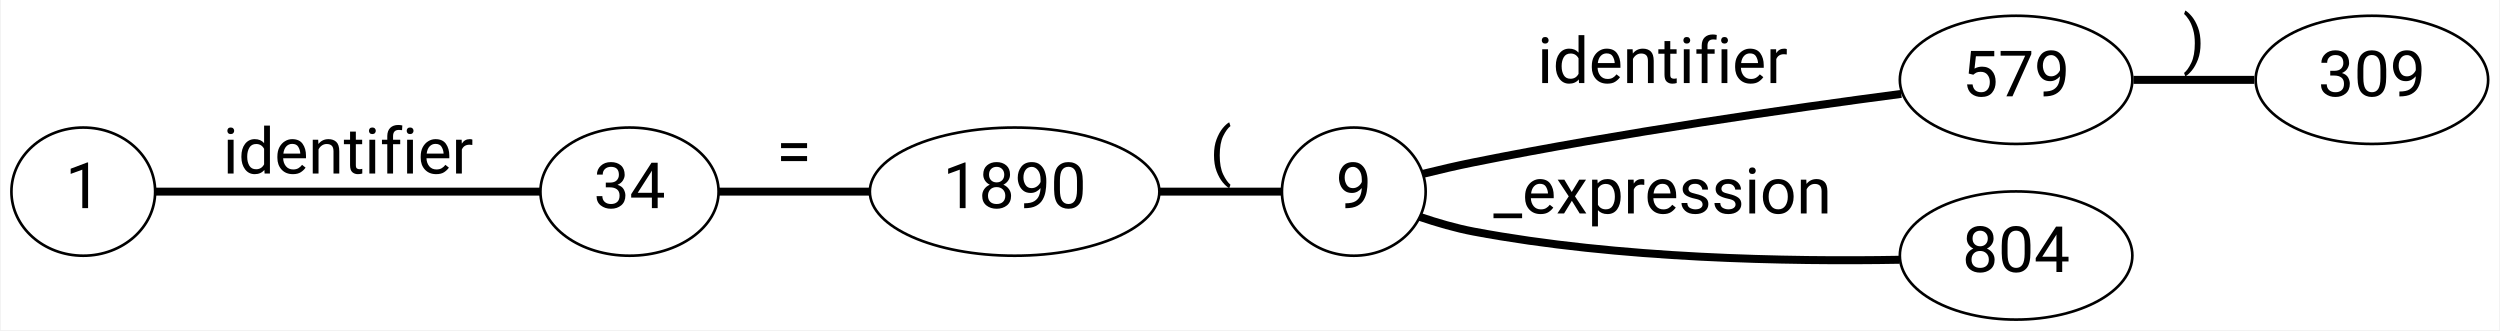
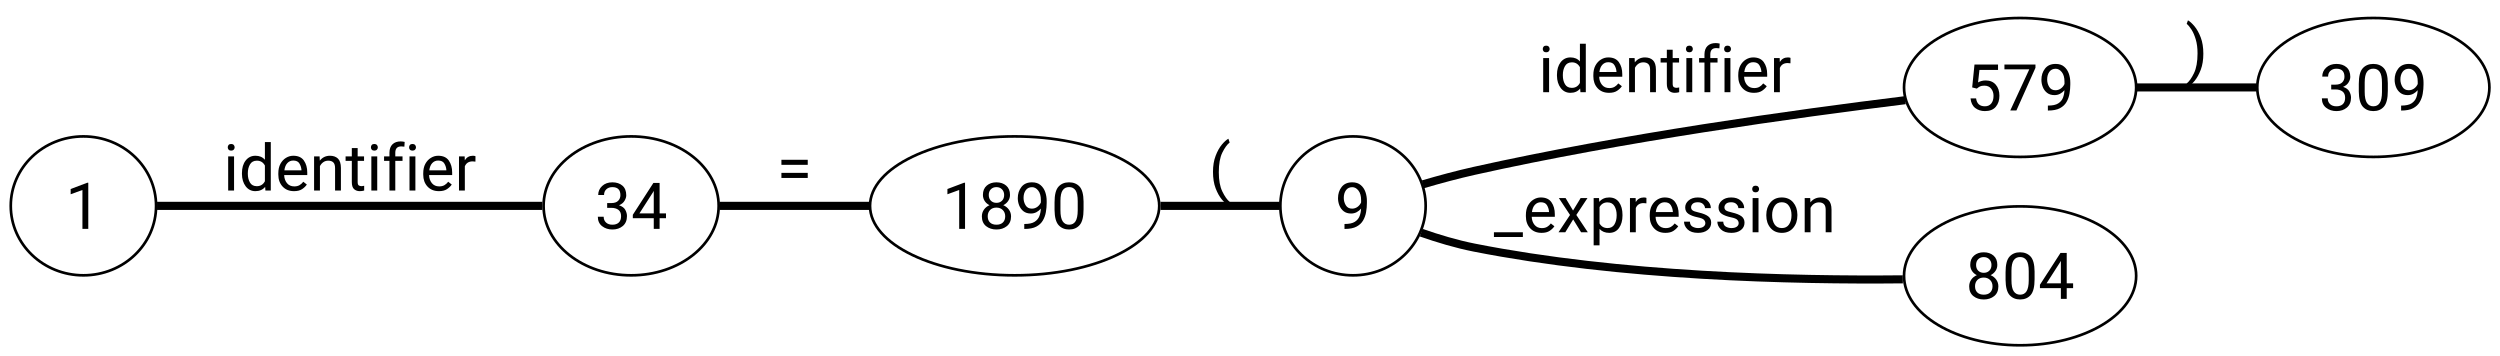
- <svg xmlns="http://www.w3.org/2000/svg" width="939pt" height="124pt" viewBox="0.00 0.00 938.72 124.04">
-   <g id="graph0" class="graph" transform="scale(1 1) rotate(0) translate(4 120.04)">
-     <polygon fill="white" stroke="transparent" points="-4,4 -4,-120.04 934.72,-120.04 934.72,4 -4,4" />
+ <svg xmlns="http://www.w3.org/2000/svg" width="929pt" height="132pt" viewBox="0.00 0.00 929.00 132.00">
+   <g id="graph0" class="graph" transform="scale(1 1) rotate(0) translate(4 128.31)">
+     <polygon fill="white" stroke="none" points="-4,4 -4,-128.31 925.07,-128.31 925.07,4 -4,4" />
    <g id="node1" class="node">
-       <ellipse fill="none" stroke="black" cx="27" cy="-48.04" rx="27" ry="24.08" />
-       <text text-anchor="middle" x="27" y="-41.84" font-family="roboto" font-size="24.00">1</text>
+       <ellipse fill="none" stroke="black" cx="27" cy="-51.81" rx="27" ry="25.81" />
+       <text xml:space="preserve" text-anchor="middle" x="27" y="-43.26" font-family="roboto" font-size="24.00">1</text>
    </g>
    <g id="node2" class="node">
-       <ellipse fill="none" stroke="black" cx="232.23" cy="-48.04" rx="33.47" ry="24.08" />
-       <text text-anchor="middle" x="232.23" y="-41.84" font-family="roboto" font-size="24.00">34</text>
+       <ellipse fill="none" stroke="black" cx="230.53" cy="-51.81" rx="32.53" ry="25.81" />
+       <text xml:space="preserve" text-anchor="middle" x="230.53" y="-43.26" font-family="roboto" font-size="24.00">34</text>
    </g>
    <g id="edge1" class="edge">
-       <path fill="none" stroke="black" stroke-width="3" d="M54.15,-48.04C91.14,-48.04 158.68,-48.04 198.81,-48.04" />
-       <text text-anchor="middle" x="126.5" y="-54.84" font-family="roboto" font-size="24.00">identifier</text>
+       <path fill="none" stroke="black" stroke-width="3" d="M54.35,-51.81C91.15,-51.81 157.9,-51.81 197.52,-51.81" />
+       <text xml:space="preserve" text-anchor="middle" x="126" y="-57.51" font-family="roboto" font-size="24.00">identifier</text>
    </g>
    <g id="node3" class="node">
-       <ellipse fill="none" stroke="black" cx="376.92" cy="-48.04" rx="54.39" ry="24.08" />
-       <text text-anchor="middle" x="376.92" y="-41.84" font-family="roboto" font-size="24.00">1890</text>
+       <ellipse fill="none" stroke="black" cx="373.04" cy="-51.81" rx="53.74" ry="25.81" />
+       <text xml:space="preserve" text-anchor="middle" x="373.04" y="-43.26" font-family="roboto" font-size="24.00">1890</text>
    </g>
    <g id="edge2" class="edge">
-       <path fill="none" stroke="black" stroke-width="3" d="M265.61,-48.04C282.38,-48.04 303.3,-48.04 322.4,-48.04" />
-       <text text-anchor="middle" x="293.97" y="-54.84" font-family="roboto" font-size="24.00">=</text>
+       <path fill="none" stroke="black" stroke-width="3" d="M263.41,-51.81C279.85,-51.81 300.33,-51.81 319.06,-51.81" />
+       <text xml:space="preserve" text-anchor="middle" x="291.18" y="-57.51" font-family="roboto" font-size="24.00">=</text>
    </g>
    <g id="node4" class="node">
-       <ellipse fill="none" stroke="black" cx="504.36" cy="-48.04" rx="27" ry="24.08" />
-       <text text-anchor="middle" x="504.36" y="-41.84" font-family="roboto" font-size="24.00">9</text>
+       <ellipse fill="none" stroke="black" cx="498.78" cy="-51.81" rx="27" ry="25.81" />
+       <text xml:space="preserve" text-anchor="middle" x="498.78" y="-43.26" font-family="roboto" font-size="24.00">9</text>
    </g>
    <g id="edge3" class="edge">
-       <path fill="none" stroke="black" stroke-width="3" d="M431.48,-48.04C447.33,-48.04 463.98,-48.04 477.25,-48.04" />
-       <text text-anchor="middle" x="454.36" y="-54.84" font-family="roboto" font-size="24.00">(</text>
+       <path fill="none" stroke="black" stroke-width="3" d="M427.24,-51.81C442.57,-51.81 458.62,-51.81 471.53,-51.81" />
+       <text xml:space="preserve" text-anchor="middle" x="449.28" y="-57.51" font-family="roboto" font-size="24.00">(</text>
    </g>
    <g id="node5" class="node">
-       <ellipse fill="none" stroke="black" cx="753.2" cy="-90.04" rx="43.68" ry="24.08" />
-       <text text-anchor="middle" x="753.2" y="-83.84" font-family="roboto" font-size="24.00">579</text>
+       <ellipse fill="none" stroke="black" cx="746.67" cy="-95.81" rx="43.13" ry="25.81" />
+       <text xml:space="preserve" text-anchor="middle" x="746.67" y="-87.26" font-family="roboto" font-size="24.00">579</text>
    </g>
    <g id="edge4" class="edge">
-       <path fill="none" stroke="black" stroke-width="3" d="M530.4,-54.73C536.57,-56.26 543.19,-57.8 549.36,-59.04 604.55,-70.13 668.88,-79.34 710.05,-84.77" />
-       <text text-anchor="middle" x="620.36" y="-88.84" font-family="roboto" font-size="24.00">identifier</text>
+       <path fill="none" stroke="black" stroke-width="3" d="M524.76,-59.82C530.94,-61.63 537.57,-63.42 543.78,-64.81 598.64,-77.07 662.95,-86.03 703.99,-91.08" />
+       <text xml:space="preserve" text-anchor="middle" x="614.66" y="-94.05" font-family="roboto" font-size="24.00">identifier</text>
    </g>
    <g id="node6" class="node">
-       <ellipse fill="none" stroke="black" cx="753.2" cy="-24.04" rx="43.68" ry="24.08" />
-       <text text-anchor="middle" x="753.2" y="-17.84" font-family="roboto" font-size="24.00">804</text>
+       <ellipse fill="none" stroke="black" cx="746.67" cy="-25.81" rx="43.13" ry="25.81" />
+       <text xml:space="preserve" text-anchor="middle" x="746.67" y="-17.26" font-family="roboto" font-size="24.00">804</text>
    </g>
    <g id="edge5" class="edge">
-       <path fill="none" stroke="black" stroke-width="3" d="M529.24,-38.53C535.67,-36.35 542.7,-34.3 549.36,-33.04 603.92,-22.75 668.12,-21.72 709.45,-22.44" />
-       <text text-anchor="middle" x="620.36" y="-39.84" font-family="roboto" font-size="24.00">_expression</text>
+       <path fill="none" stroke="black" stroke-width="3" d="M524.1,-41.85C530.41,-39.65 537.27,-37.6 543.78,-36.31 598.01,-25.58 661.93,-24.08 703.09,-24.51" />
+       <text xml:space="preserve" text-anchor="middle" x="614.66" y="-42.01" font-family="roboto" font-size="24.00">_expression</text>
    </g>
    <g id="node7" class="node">
-       <ellipse fill="none" stroke="black" cx="886.88" cy="-90.04" rx="43.68" ry="24.08" />
-       <text text-anchor="middle" x="886.88" y="-83.84" font-family="roboto" font-size="24.00">309</text>
+       <ellipse fill="none" stroke="black" cx="877.93" cy="-95.81" rx="43.13" ry="25.81" />
+       <text xml:space="preserve" text-anchor="middle" x="877.93" y="-87.26" font-family="roboto" font-size="24.00">309</text>
    </g>
    <g id="edge6" class="edge">
-       <path fill="none" stroke="black" stroke-width="3" d="M797.32,-90.04C811.87,-90.04 828.11,-90.04 842.67,-90.04" />
-       <text text-anchor="middle" x="820.04" y="-96.84" font-family="roboto" font-size="24.00">)</text>
+       <path fill="none" stroke="black" stroke-width="3" d="M789.99,-95.81C804.28,-95.81 820.22,-95.81 834.51,-95.81" />
+       <text xml:space="preserve" text-anchor="middle" x="812.3" y="-101.51" font-family="roboto" font-size="24.00">)</text>
    </g>
  </g>
</svg>
